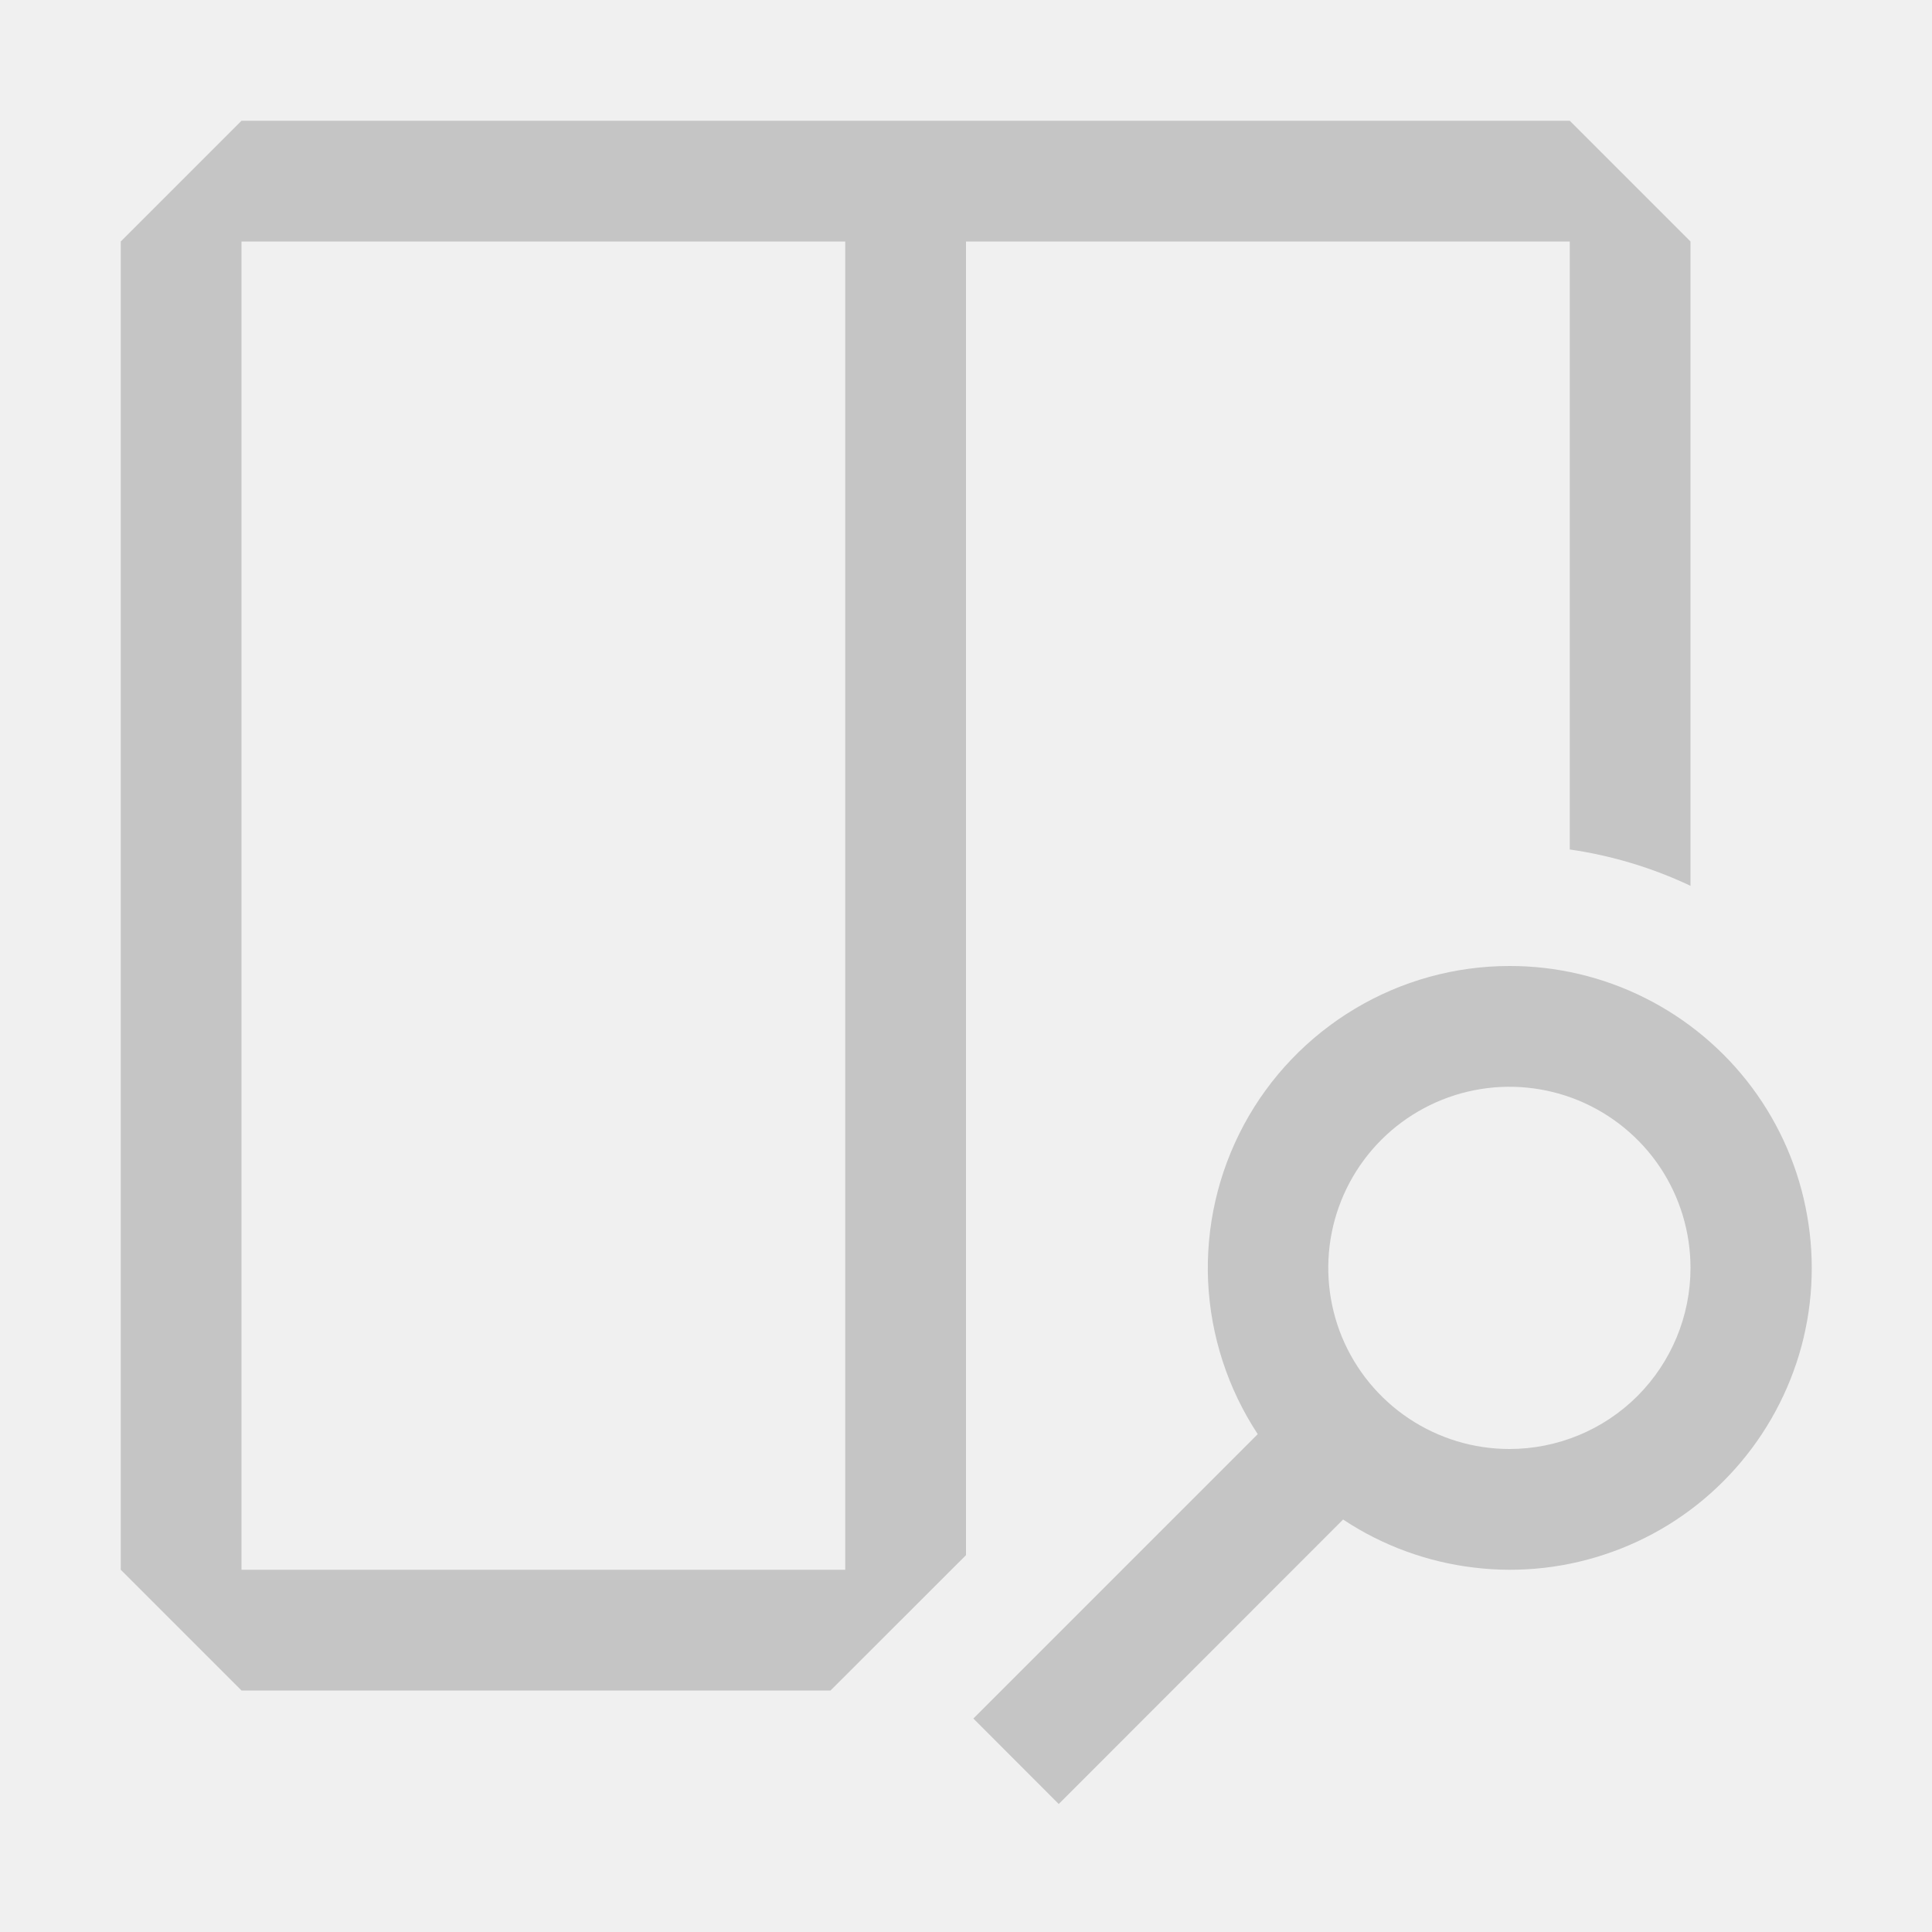
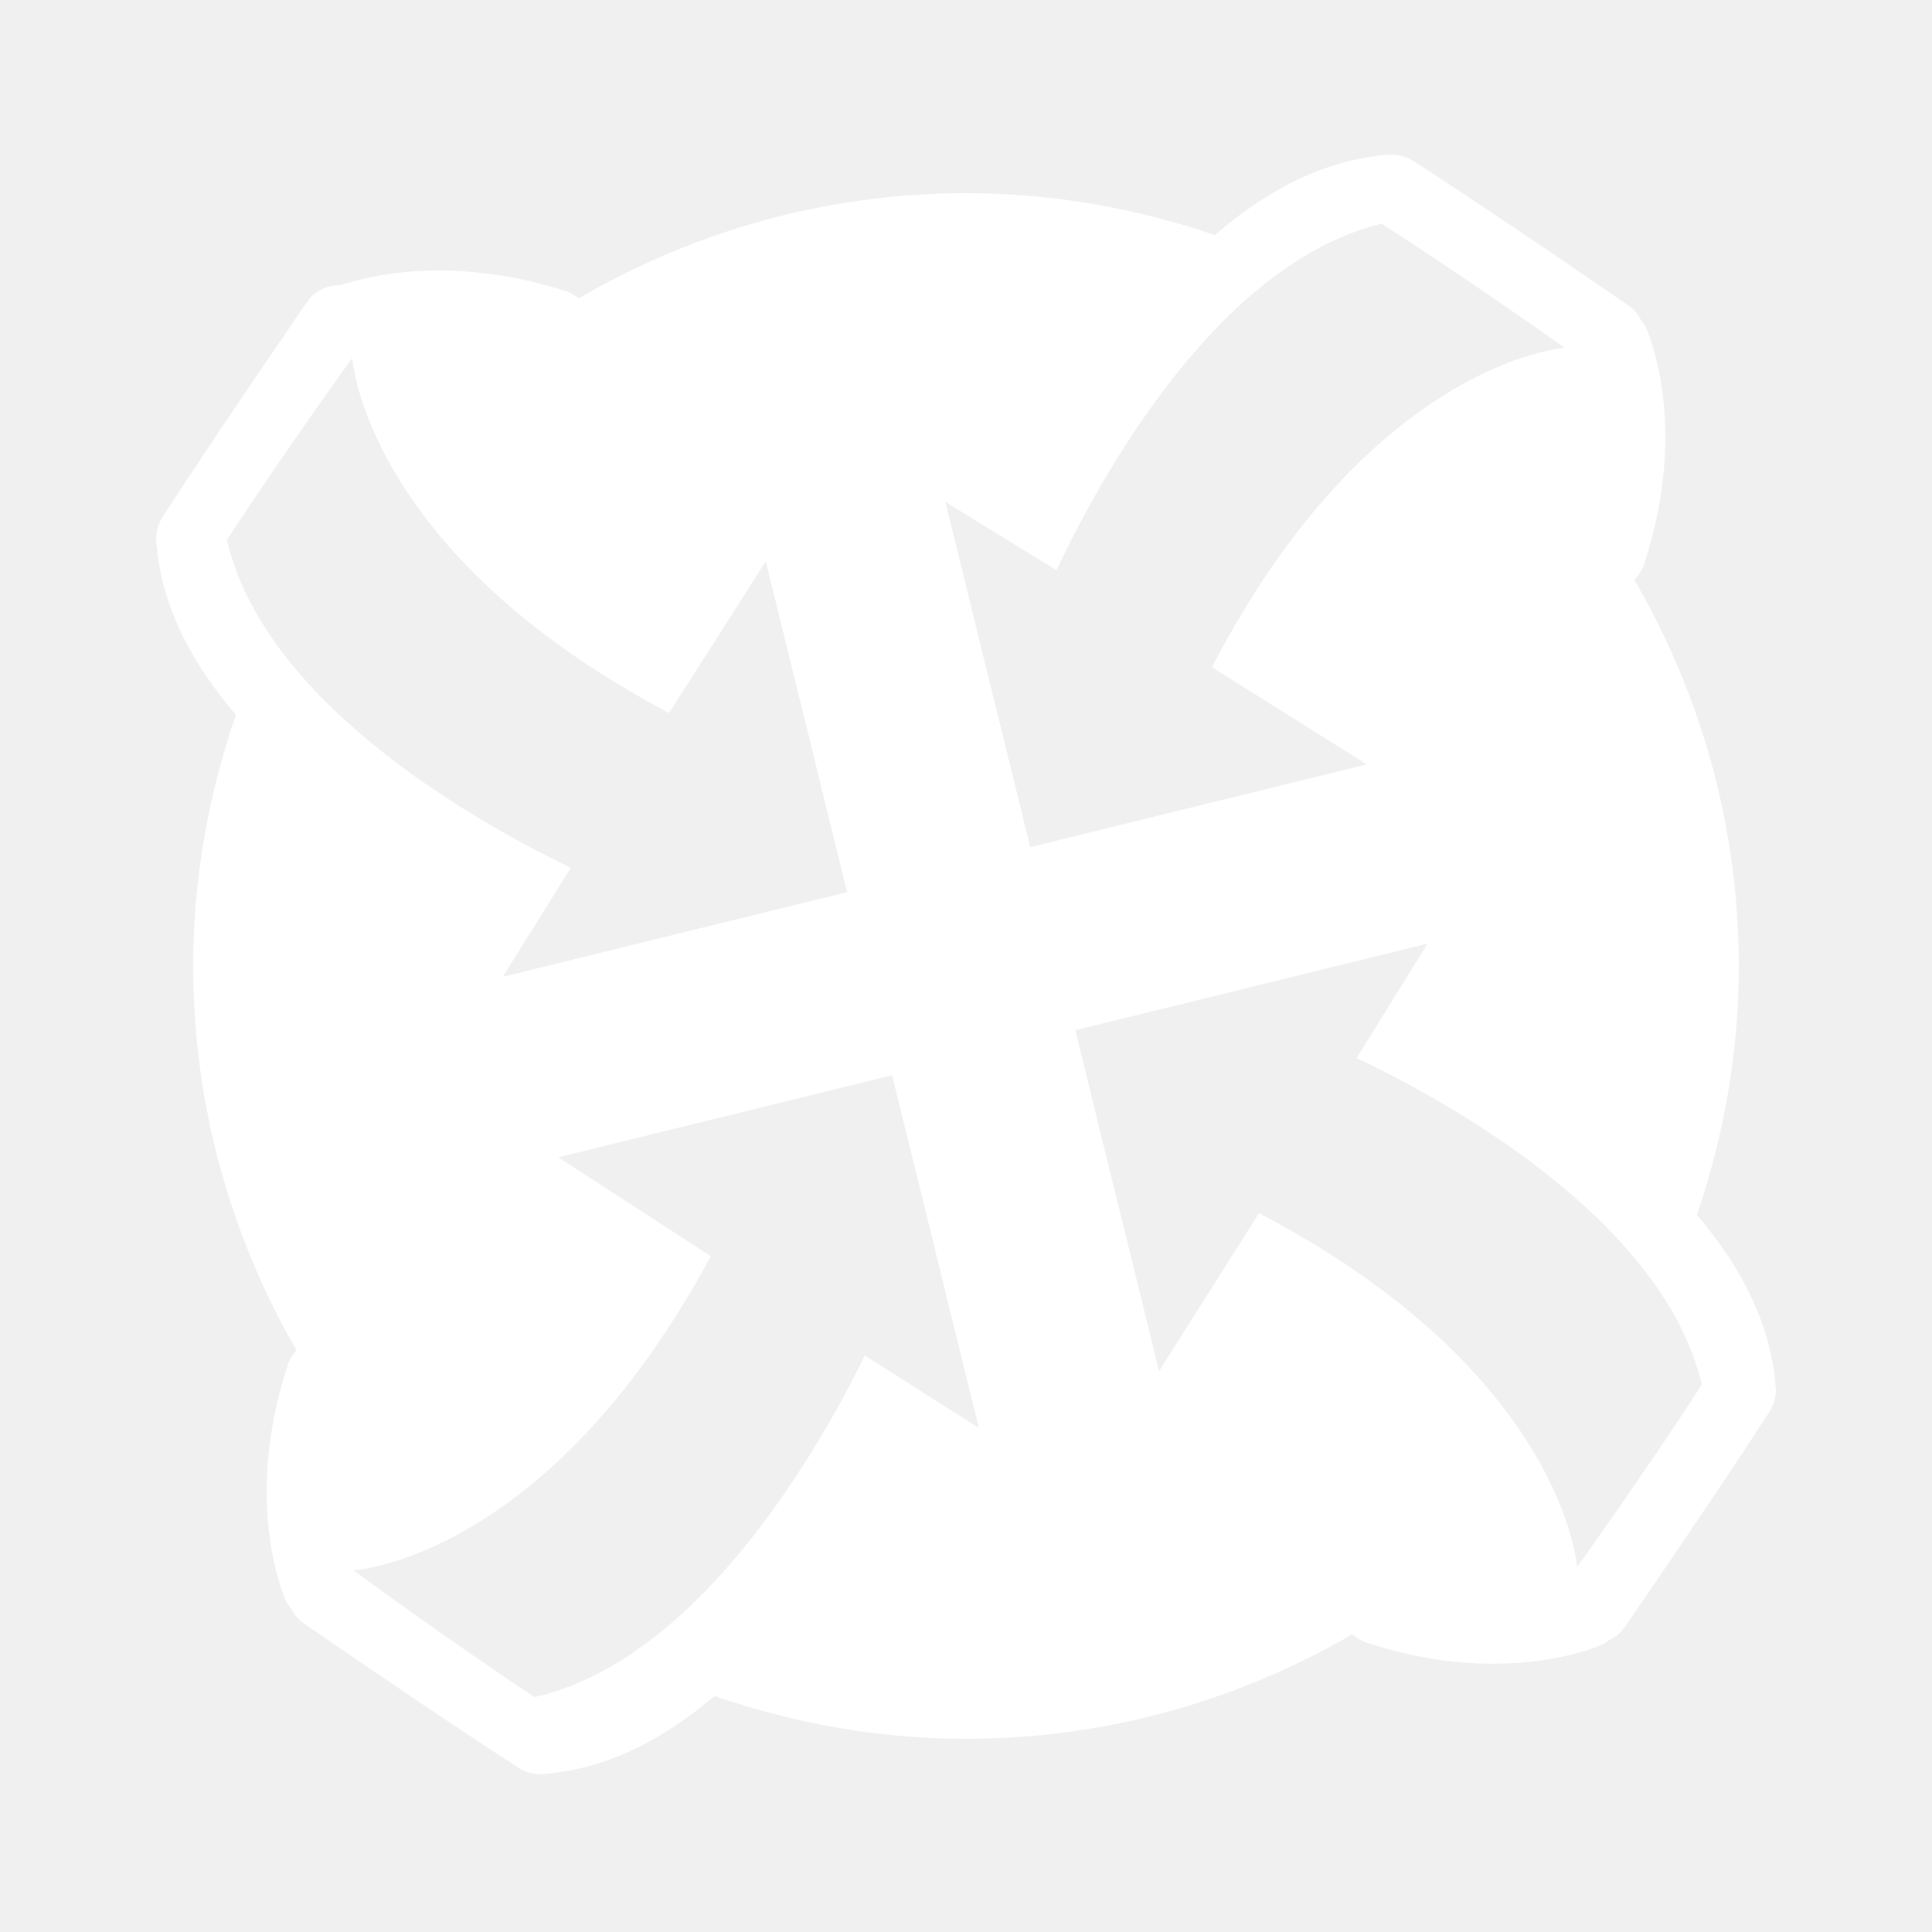
- <svg xmlns="http://www.w3.org/2000/svg" viewBox="0 0 16 16" fill="none">
-   <path fill-rule="evenodd" clip-rule="evenodd" d="M11.219 8.355C11.606 8.123 12.049 8 12.5 8C12.89 7.999 13.275 8.09 13.624 8.265C13.973 8.44 14.276 8.694 14.509 9.006C14.742 9.319 14.899 9.682 14.966 10.067C15.034 10.451 15.011 10.846 14.899 11.219C14.786 11.593 14.588 11.935 14.32 12.218C14.052 12.502 13.721 12.719 13.354 12.851C12.987 12.984 12.594 13.029 12.207 12.982C11.82 12.936 11.448 12.8 11.123 12.584L8.768 14.94L8.061 14.232L10.416 11.877C10.168 11.5 10.026 11.063 10.005 10.613C9.985 10.162 10.087 9.714 10.301 9.316C10.514 8.919 10.832 8.587 11.219 8.355ZM11.667 11.747C11.914 11.912 12.204 12 12.5 12C12.898 12 13.28 11.842 13.561 11.561C13.842 11.279 14 10.898 14 10.5C14 10.203 13.912 9.913 13.748 9.667C13.583 9.42 13.348 9.228 13.074 9.114C12.8 9.001 12.499 8.971 12.208 9.029C11.917 9.087 11.649 9.23 11.44 9.439C11.23 9.649 11.087 9.916 11.029 10.207C10.971 10.498 11.001 10.8 11.114 11.074C11.228 11.348 11.42 11.582 11.667 11.747Z" fill="#C5C5C5" />
-   <path fill-rule="evenodd" clip-rule="evenodd" d="M13 1L14 2V7.336C13.683 7.186 13.346 7.085 13 7.035V2L8 2L8 12.879L6.878 14H2L1 13V2L2 1H13ZM9.708 14H9.708L10 13.708V13.708L9.708 14ZM13 10.517C13 10.512 13 10.506 13 10.5C13 10.494 13 10.488 13 10.483V10.517ZM2 2L7 2L7 13H2L2 2Z" fill="#C5C5C5" />
+ <svg xmlns="http://www.w3.org/2000/svg" viewBox="0,0,256,256" width="50px" height="50px">
+   <g fill="#ffffff" fill-rule="nonzero" stroke="none" stroke-width="1" stroke-linecap="butt" stroke-linejoin="miter" stroke-miterlimit="10" stroke-dasharray="" stroke-dashoffset="0" font-family="none" font-weight="none" font-size="none" text-anchor="none" style="mix-blend-mode: normal">
+     <g transform="scale(5.12,5.12)">
+       <path d="M43.915,31.443c0.692,-2.025 1.085,-4.187 1.085,-6.443c0,-3.643 -0.995,-7.051 -2.704,-9.996c0.111,-0.11 0.2,-0.242 0.251,-0.395c1.193,-3.617 0.084,-6.058 0.037,-6.16c-0.027,-0.057 -0.073,-0.098 -0.109,-0.148c-0.074,-0.151 -0.176,-0.288 -0.32,-0.388c-0.033,-0.022 -3.273,-2.258 -5.584,-3.752c-0.183,-0.118 -0.397,-0.17 -0.615,-0.158c-1.687,0.122 -3.197,0.938 -4.516,2.081c-2.025,-0.692 -4.185,-1.084 -6.44,-1.084c-3.656,0 -7.075,1.003 -10.027,2.723c-0.098,-0.082 -0.207,-0.152 -0.333,-0.192c-2.94,-0.933 -5.072,-0.403 -5.824,-0.149c-0.335,-0.012 -0.663,0.137 -0.861,0.422c-0.022,0.032 -2.259,3.274 -3.753,5.584c-0.118,0.182 -0.173,0.398 -0.157,0.615c0.121,1.678 0.928,3.181 2.061,4.496c-0.705,2.042 -1.106,4.223 -1.106,6.501c0,3.623 0.983,7.014 2.674,9.947c-0.096,0.103 -0.175,0.222 -0.221,0.36c-1.193,3.616 -0.085,6.058 -0.037,6.16c0.027,0.058 0.074,0.1 0.111,0.151c0.074,0.149 0.175,0.285 0.318,0.384c0.032,0.022 3.273,2.259 5.584,3.754c0.162,0.104 0.351,0.16 0.543,0.16c0.024,0 0.048,-0.001 0.072,-0.003c1.658,-0.12 3.146,-0.91 4.449,-2.022c2.044,0.707 4.227,1.109 6.507,1.109c3.645,0 7.055,-0.996 10.001,-2.706c0.101,0.091 0.216,0.167 0.349,0.211c1.256,0.415 2.369,0.552 3.292,0.552c1.737,0 2.801,-0.484 2.867,-0.516c0.046,-0.021 0.079,-0.061 0.121,-0.089c0.163,-0.073 0.309,-0.185 0.415,-0.339c0.022,-0.033 2.259,-3.274 3.753,-5.585c0.118,-0.183 0.173,-0.398 0.157,-0.615c-0.12,-1.667 -0.918,-3.162 -2.04,-4.47zM5.872,13.974c1.512,-2.319 3.246,-4.711 3.246,-4.711c0,0 0.305,5.013 8.197,9.19l2.504,-3.925l2.104,8.561l-8.91,2.19l1.762,-2.821c-2.777,-1.329 -7.959,-4.397 -8.903,-8.484zM22.381,35.081c-1.349,2.767 -4.456,7.926 -8.549,8.839c-2.307,-1.529 -4.687,-3.281 -4.687,-3.281c0,0 5.015,-0.268 9.251,-8.128l-3.948,-2.56l8.641,-2.124l2.244,9.128zM24.466,12.989l2.876,1.767c1.307,-2.786 4.337,-7.991 8.416,-8.965c2.33,1.495 4.735,3.211 4.735,3.211c0,0 -5.011,0.342 -9.128,8.265l4.008,2.515l-8.711,2.141zM40.813,40.556c0,0 -0.323,-5.012 -8.229,-9.16l-2.587,4.088l-2.169,-8.822l9.117,-2.241l-1.835,2.961c2.781,1.318 7.974,4.368 8.933,8.451c-1.505,2.324 -3.23,4.723 -3.23,4.723z" />
+     </g>
+   </g>
</svg>
